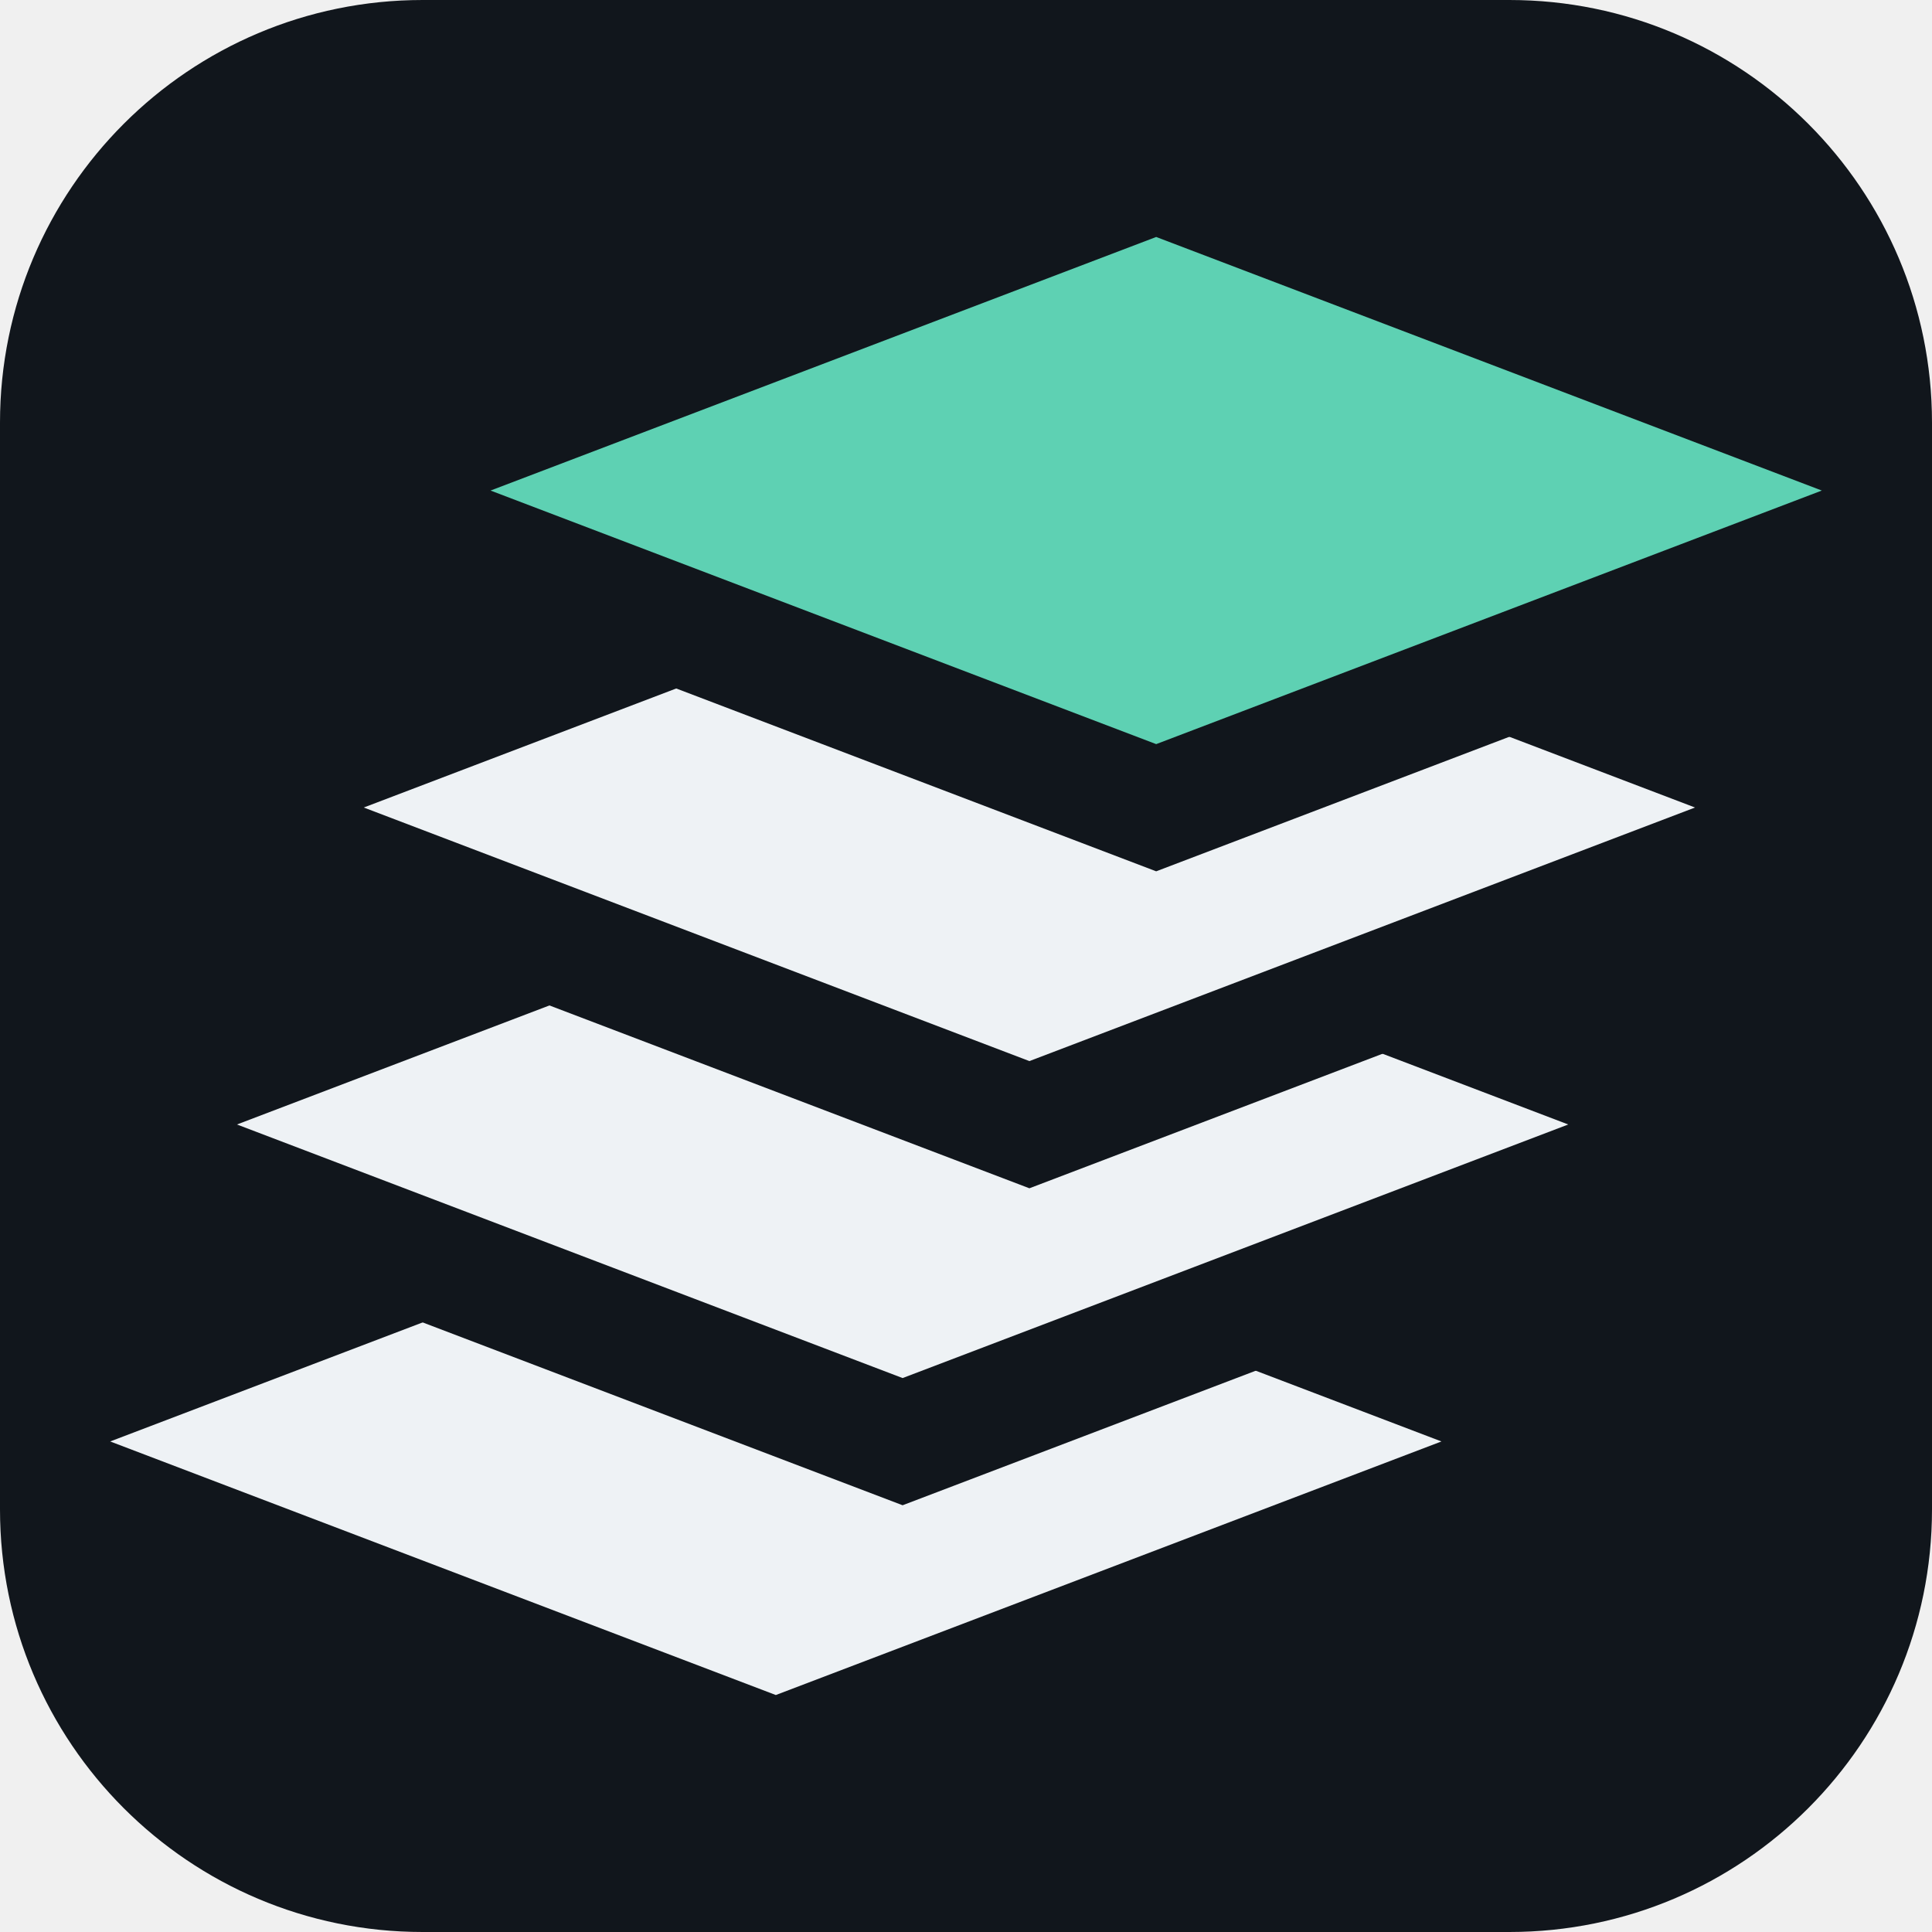
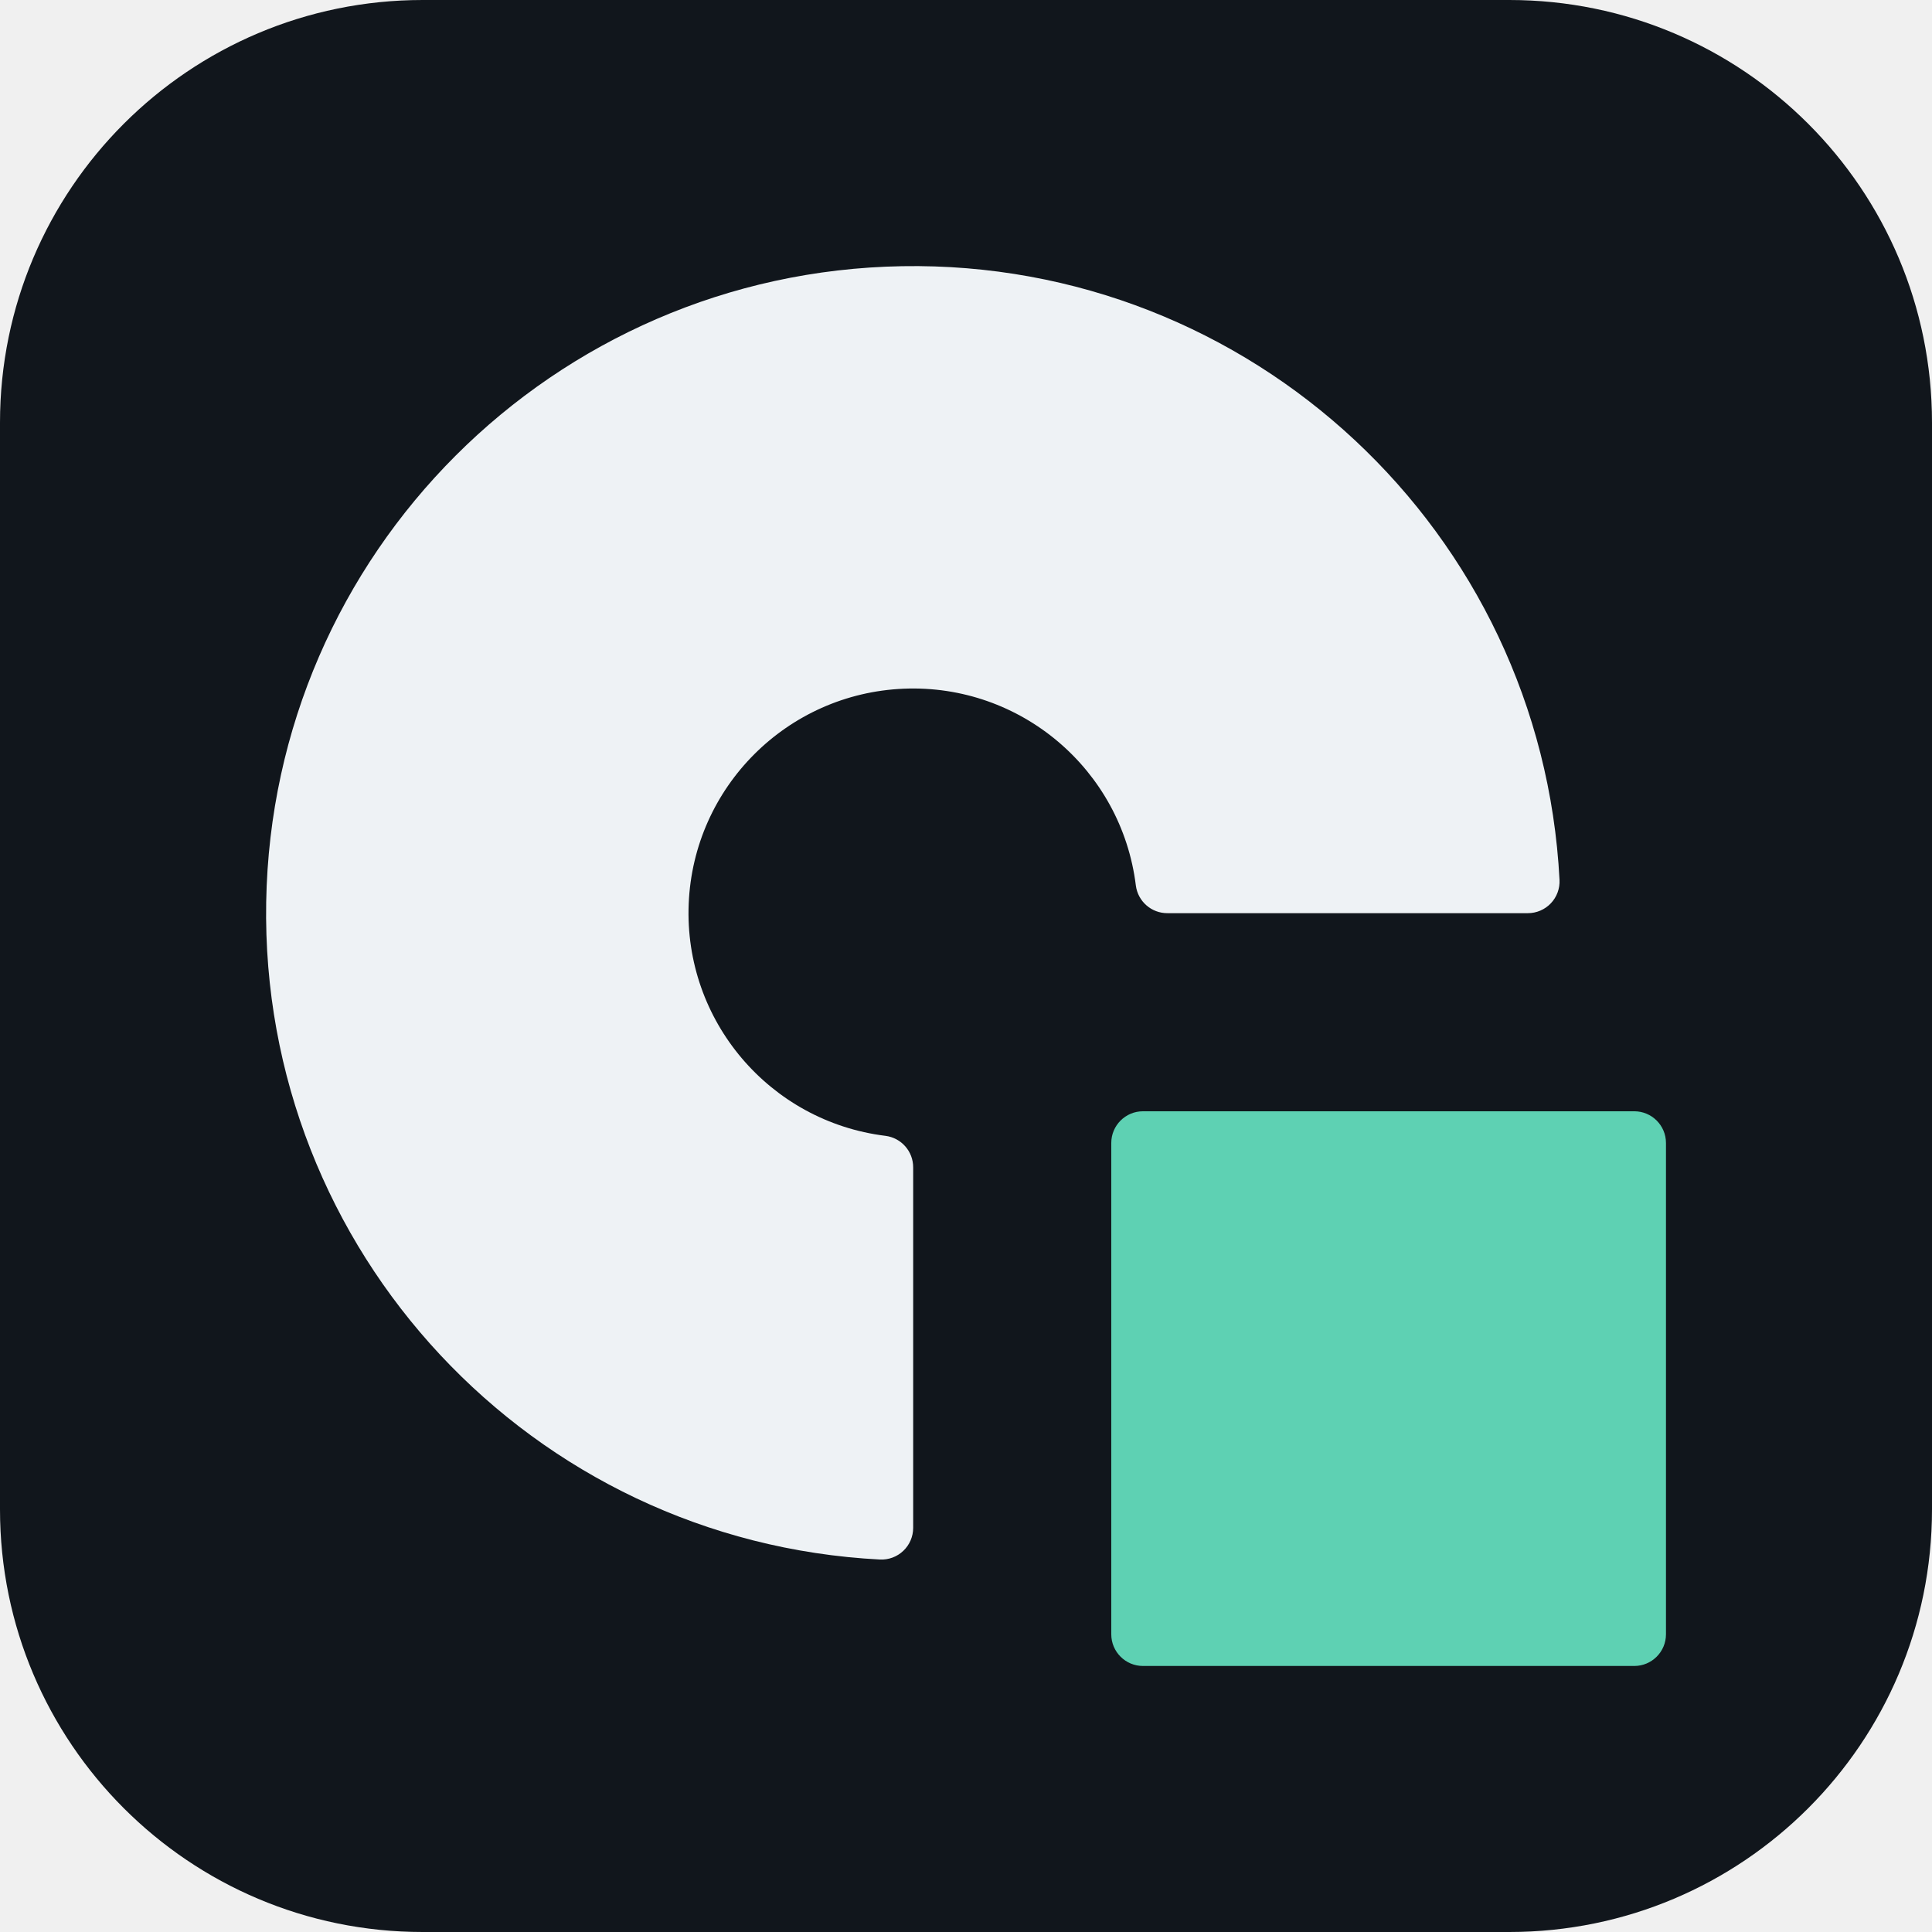
<svg xmlns="http://www.w3.org/2000/svg" viewBox="0 0 512 512" width="512" height="512">
  <rect width="512" height="512" rx="112" fill="#11161C" />
-   <g transform="translate(256 256) scale(8.4) translate(-32 -35)">
-     <defs>
-       <mask id="k0" maskUnits="userSpaceOnUse" x="-16" y="-16" width="96" height="96">
-         <rect x="-16" y="-16" width="96" height="96" fill="#fff" />
-         <path d="M30 32 L51 40 L30 48 L9 40Z" fill="#000" stroke="#000" stroke-width="7.5" stroke-linejoin="miter" />
-         <path d="M34 22 L55 30 L34 38 L13 30Z" fill="#000" stroke="#000" stroke-width="7.5" stroke-linejoin="miter" />
-         <path d="M38 12 L59 20 L38 28 L17 20Z" fill="#000" stroke="#000" stroke-width="7.5" stroke-linejoin="miter" />
-       </mask>
-       <mask id="k1" maskUnits="userSpaceOnUse" x="-16" y="-16" width="96" height="96">
-         <rect x="-16" y="-16" width="96" height="96" fill="#fff" />
-         <path d="M34 22 L55 30 L34 38 L13 30Z" fill="#000" stroke="#000" stroke-width="7.5" stroke-linejoin="miter" />
-         <path d="M38 12 L59 20 L38 28 L17 20Z" fill="#000" stroke="#000" stroke-width="7.5" stroke-linejoin="miter" />
-       </mask>
-       <mask id="k2" maskUnits="userSpaceOnUse" x="-16" y="-16" width="96" height="96">
-         <rect x="-16" y="-16" width="96" height="96" fill="#fff" />
-         <path d="M38 12 L59 20 L38 28 L17 20Z" fill="#000" stroke="#000" stroke-width="7.5" stroke-linejoin="miter" />
-       </mask>
-     </defs>
-     <path d="M26 42 L47 50 L26 58 L5 50Z" fill="#EEF2F5" mask="url(#k0)" />
-     <path d="M30 32 L51 40 L30 48 L9 40Z" fill="#EEF2F5" mask="url(#k1)" />
-     <path d="M34 22 L55 30 L34 38 L13 30Z" fill="#EEF2F5" mask="url(#k2)" />
-     <path d="M38 12 L59 20 L38 28 L17 20Z" fill="#5ED1B3" />
+   <g transform="translate(256 256) scale(7) translate(-30.5 -30.5)">
+     <path d="M27.24 52.97A24.5 24.5 0 1 1 52.97 27.24A1.2 1.2 0 0 1 51.77 28.5L38.13 28.5A1.2 1.2 0 0 1 36.93 27.45A8.5 8.5 0 1 0 27.45 36.93A1.2 1.2 0 0 1 28.5 38.13L28.5 51.77A1.2 1.2 0 0 1 27.24 52.97Z" fill="#EEF2F5" />
+     <path d="M37.2 36H55.8A1.2 1.2 0 0 1 57 37.2V55.8A1.2 1.2 0 0 1 55.8 57H37.2A1.2 1.2 0 0 1 36 55.8V37.2A1.2 1.2 0 0 1 37.2 36Z" fill="#5ED1B3" />
  </g>
</svg>
